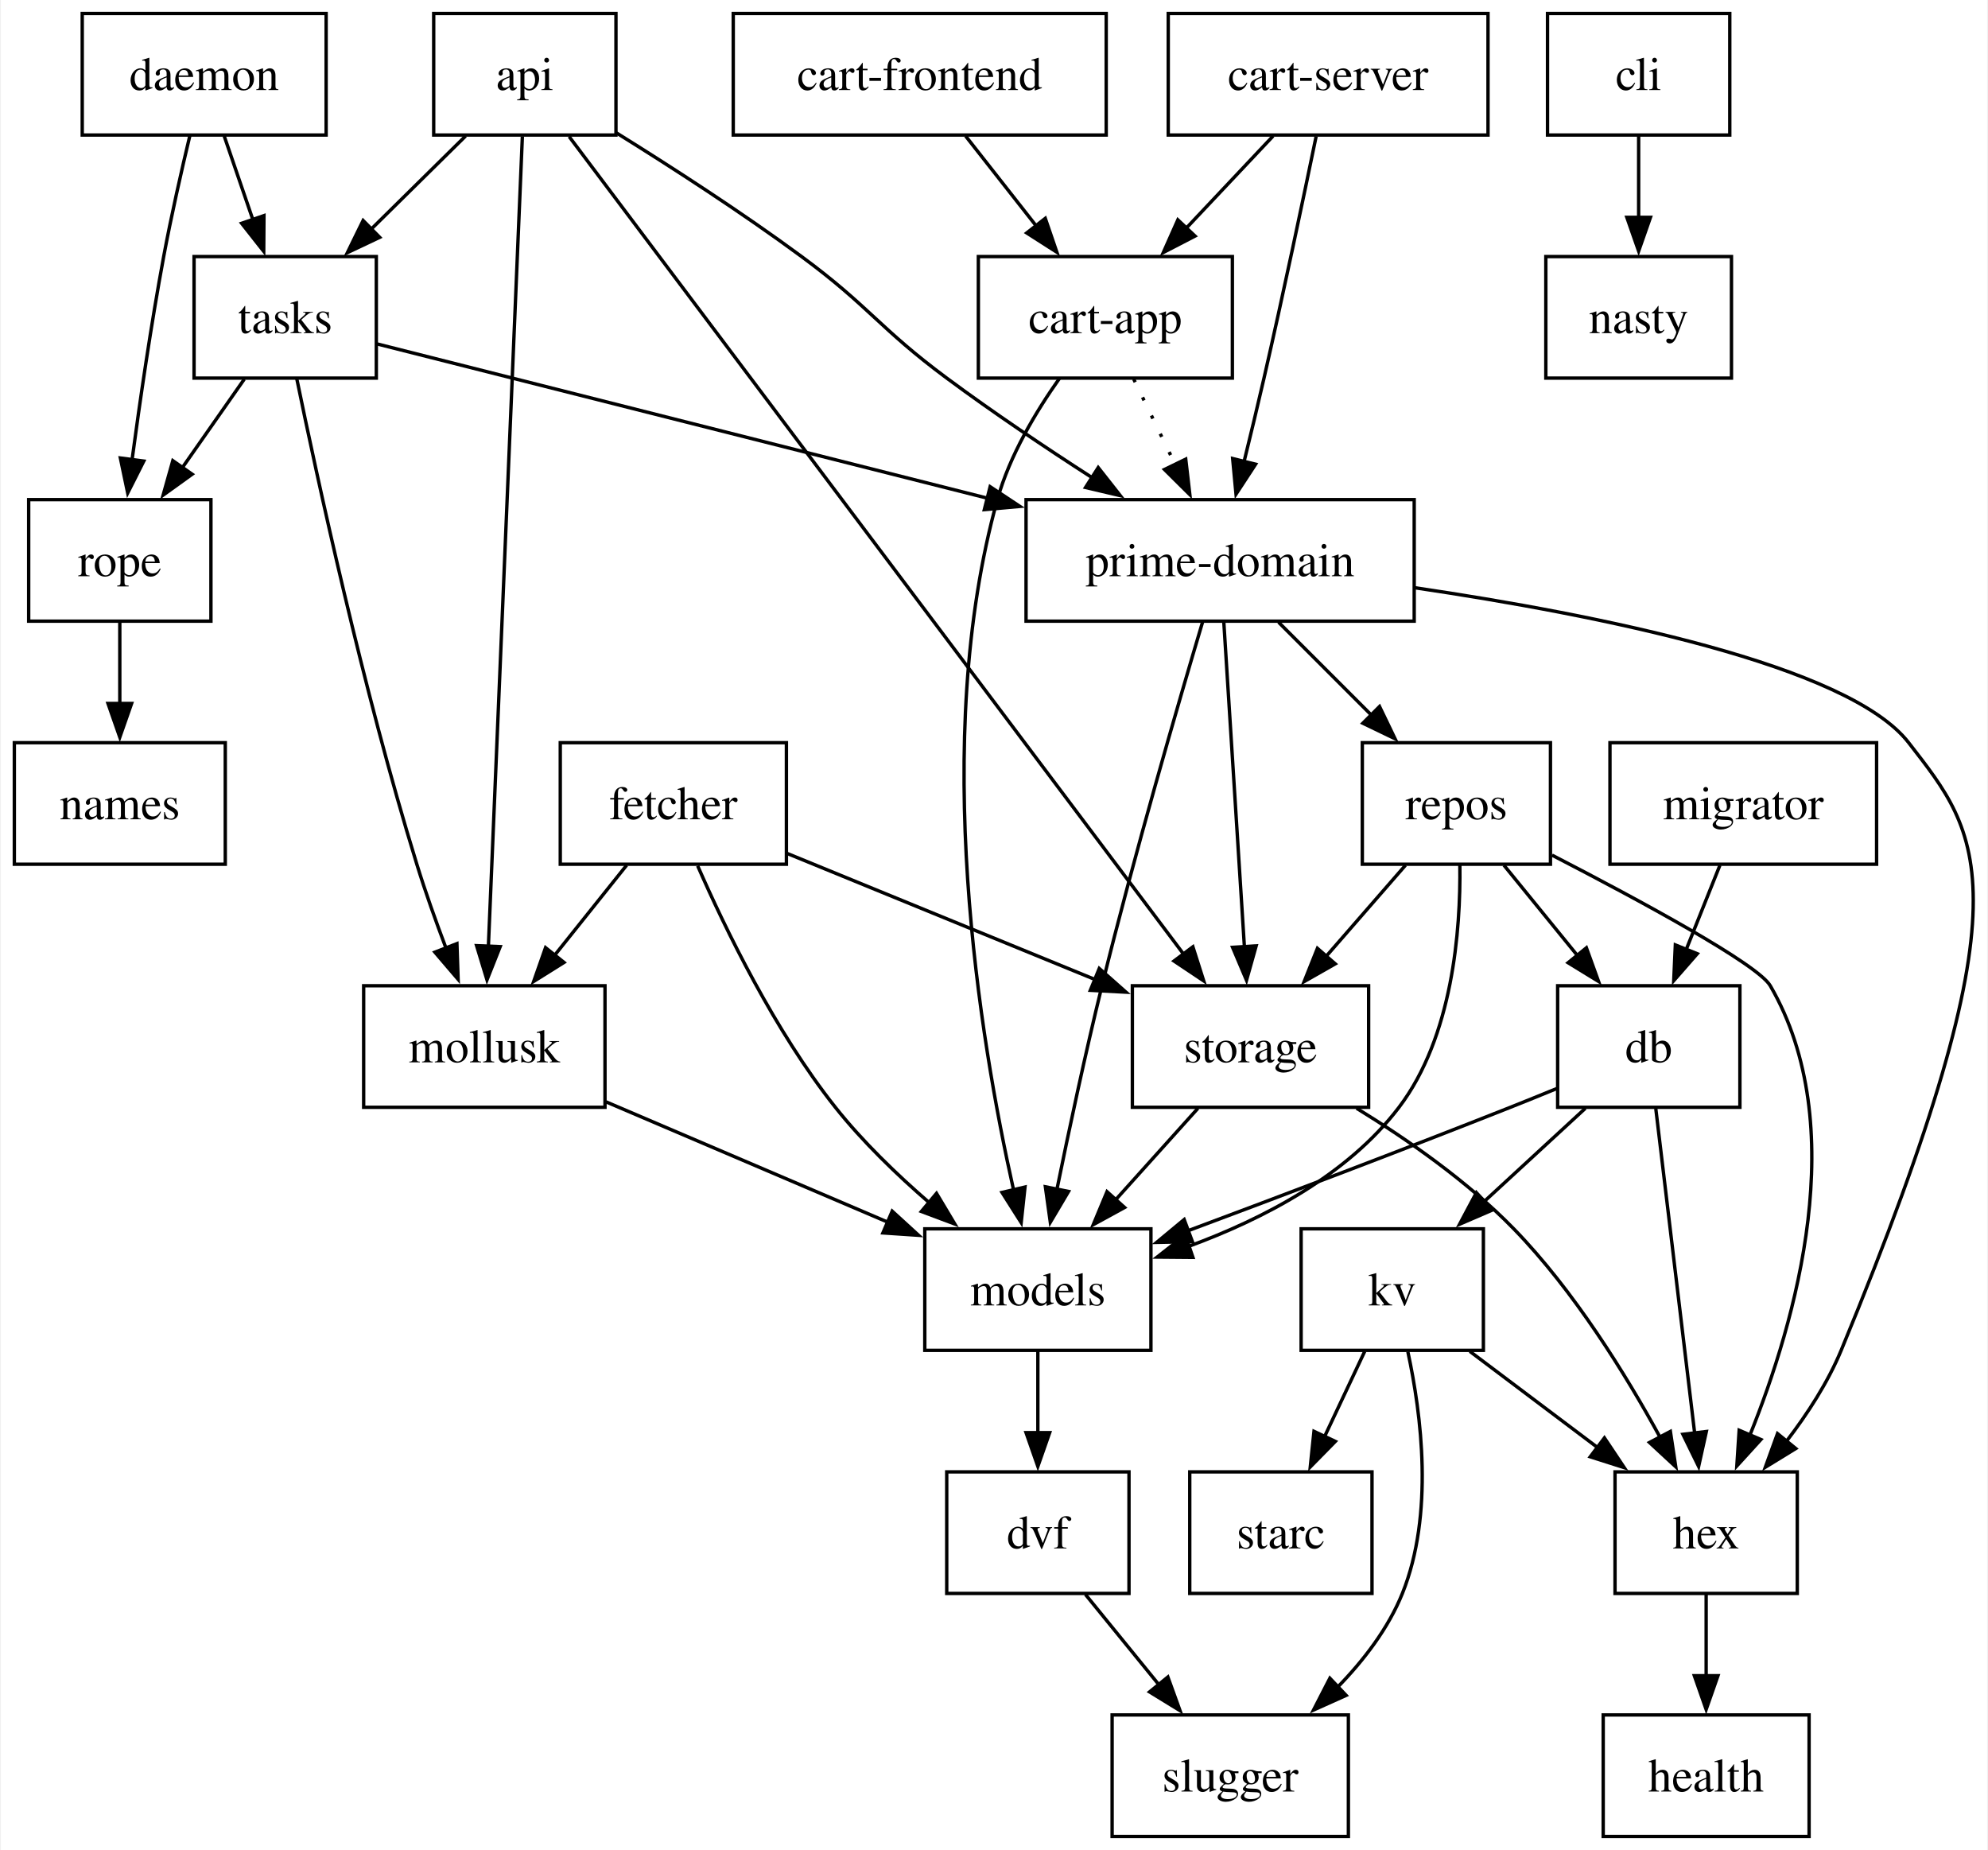
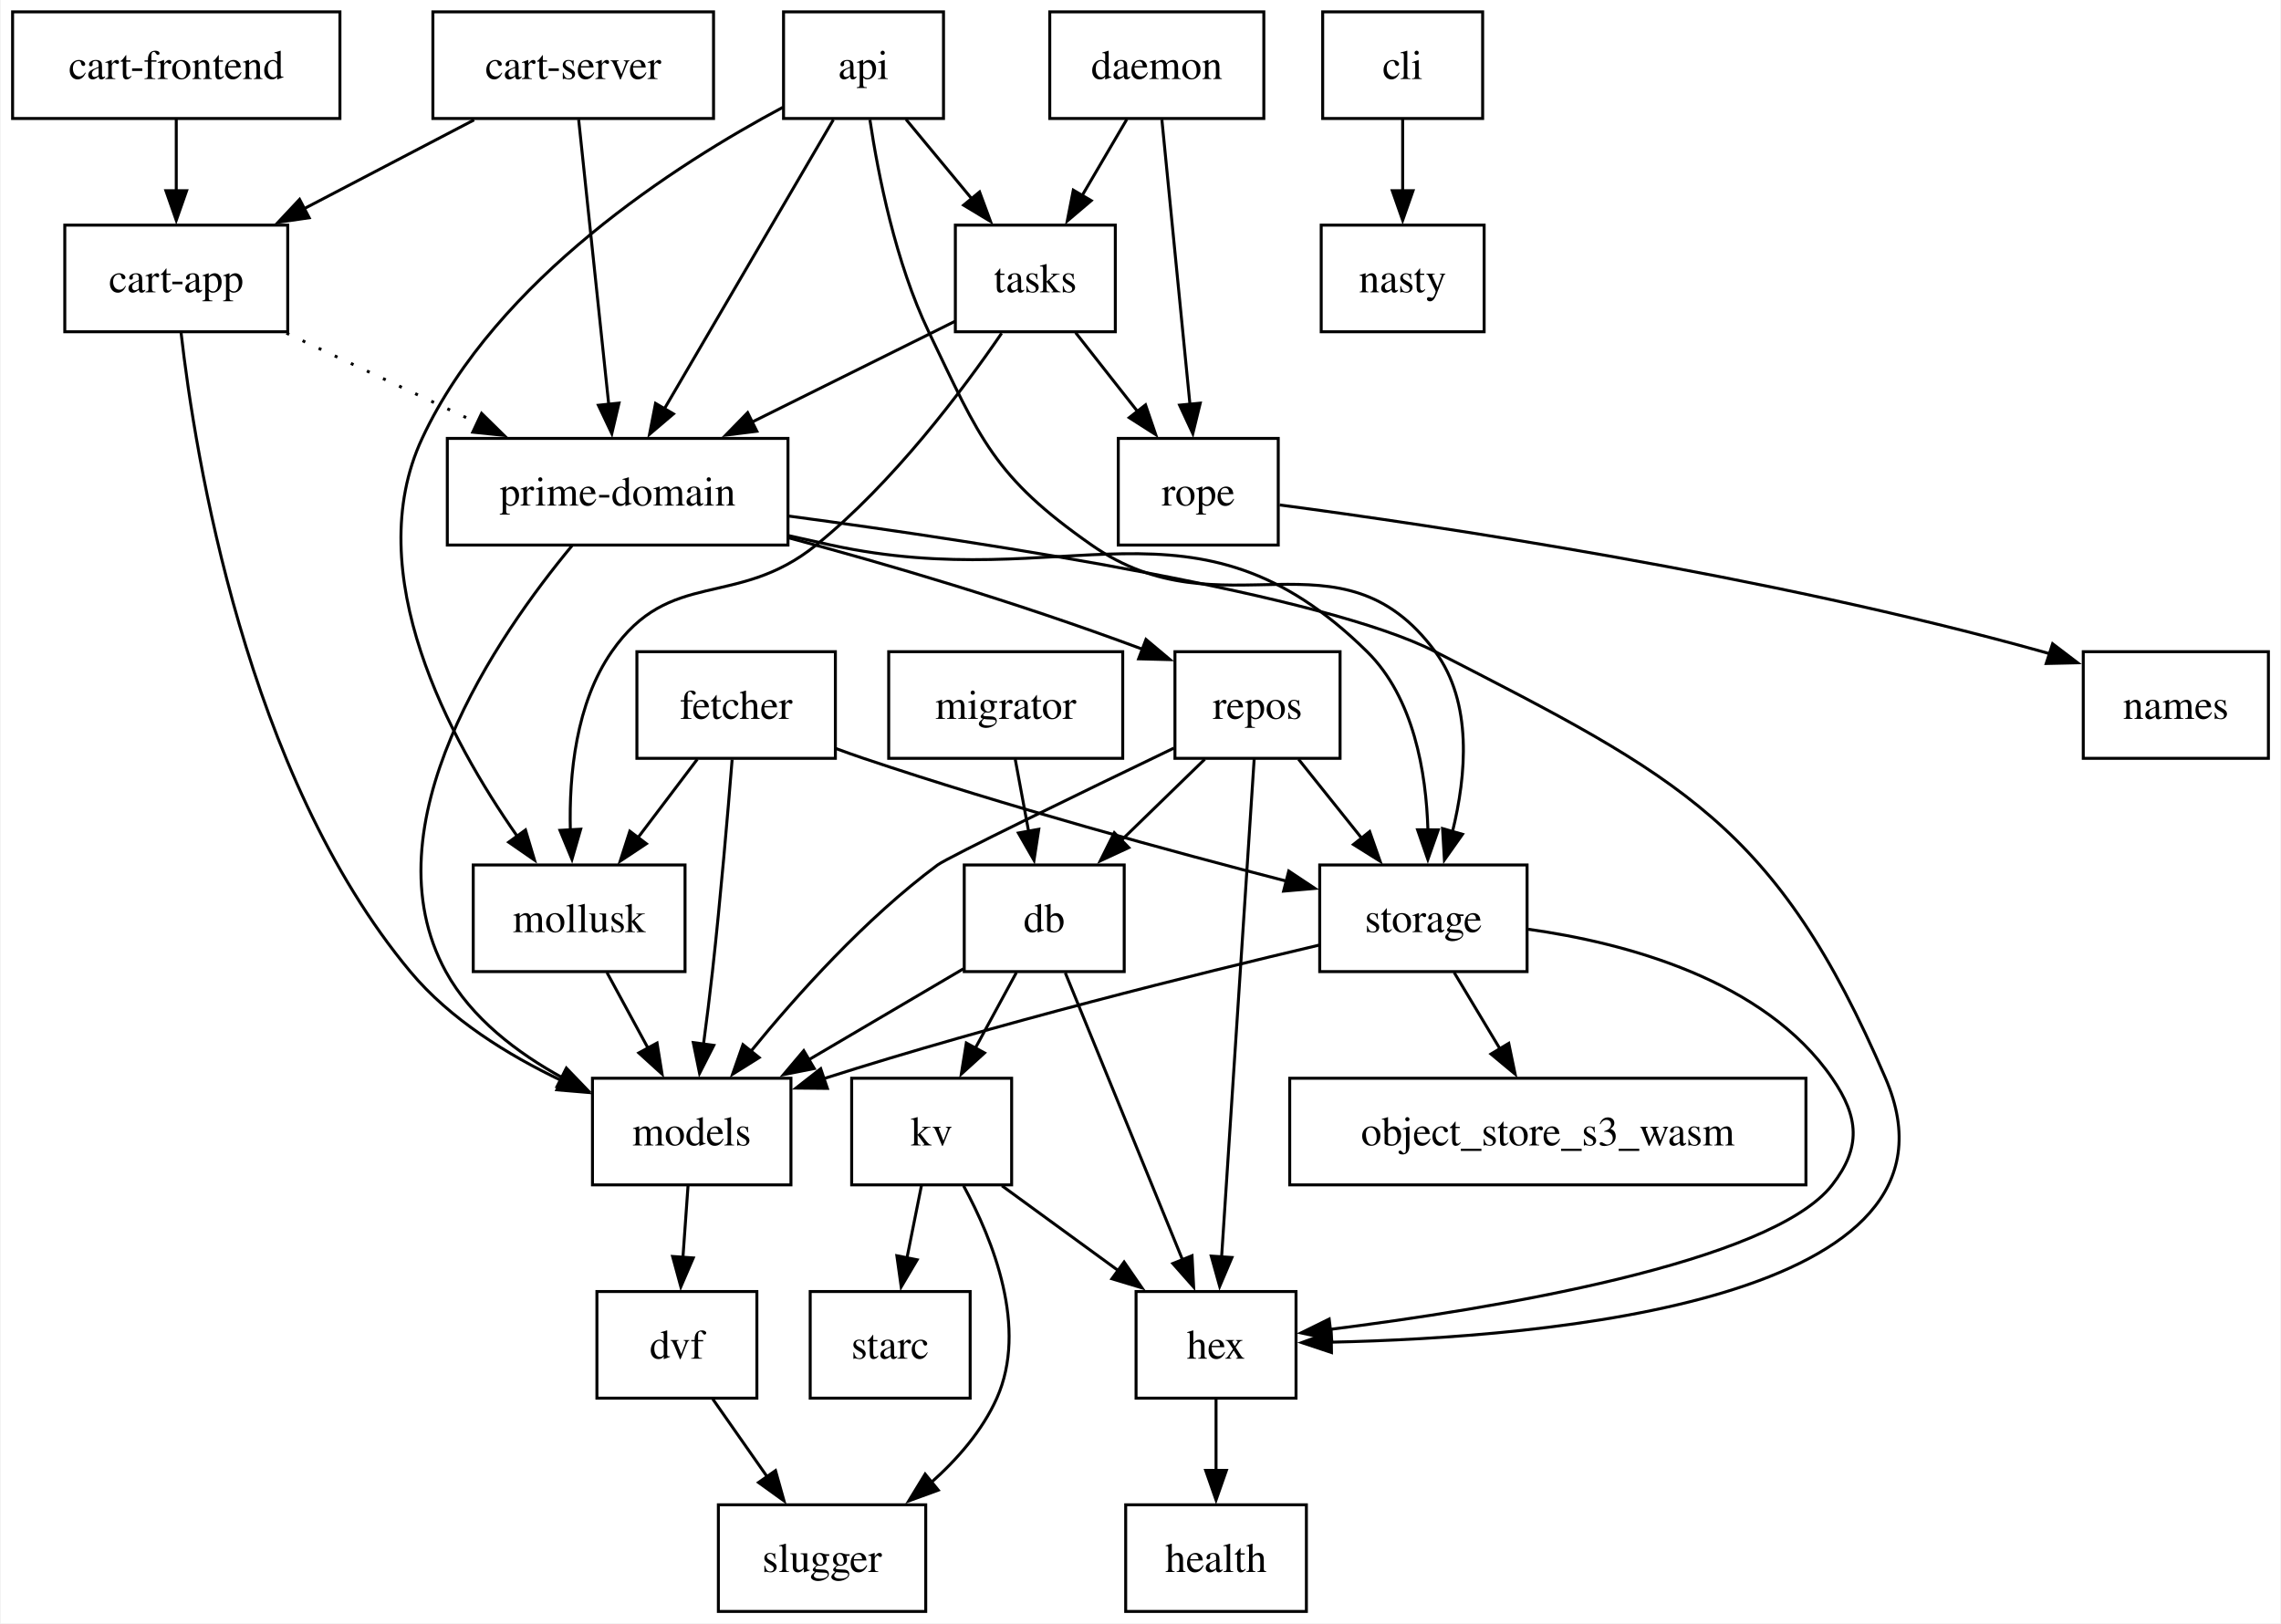
- <svg xmlns="http://www.w3.org/2000/svg" width="589pt" height="548pt" viewBox="0.00 0.00 588.51 548.00">
+ <svg xmlns="http://www.w3.org/2000/svg" width="770pt" height="548pt" viewBox="0.00 0.00 769.50 548.00">
  <g id="graph0" class="graph" transform="scale(1 1) rotate(0) translate(4 544)">
-     <polygon fill="white" stroke="none" points="-4,4 -4,-544 584.51,-544 584.51,4 -4,4" />
+     <polygon fill="white" stroke="none" points="-4,4 -4,-544 765.5,-544 765.5,4 -4,4" />
    <g id="node1" class="node">
-       <polygon fill="none" stroke="black" points="178.25,-540 124.25,-540 124.25,-504 178.25,-504 178.25,-540" />
-       <text text-anchor="middle" x="151.25" y="-517.33" font-family="Times,serif" font-size="14.00">api</text>
+       <polygon fill="none" stroke="black" points="314.25,-540 260.25,-540 260.25,-504 314.25,-504 314.25,-540" />
+       <text text-anchor="middle" x="287.25" y="-517.33" font-family="Times,serif" font-size="14.00">api</text>
    </g>
    <g id="node2" class="node">
-       <polygon fill="none" stroke="black" points="175,-252 103.5,-252 103.5,-216 175,-216 175,-252" />
-       <text text-anchor="middle" x="139.25" y="-229.32" font-family="Times,serif" font-size="14.00">mollusk</text>
+       <polygon fill="none" stroke="black" points="227,-252 155.5,-252 155.5,-216 227,-216 227,-252" />
+       <text text-anchor="middle" x="191.25" y="-229.32" font-family="Times,serif" font-size="14.00">mollusk</text>
    </g>
    <g id="edge1" class="edge">
-       <path fill="none" stroke="black" d="M150.52,-503.54C148.51,-455.76 142.92,-322.51 140.45,-263.61" />
-       <polygon fill="black" stroke="black" points="143.95,-263.59 140.04,-253.74 136.96,-263.88 143.95,-263.59" />
+       <path fill="none" stroke="black" d="M260.05,-507.79C224.37,-488.74 163.37,-449.86 138.25,-396 117.06,-350.56 147.55,-294.29 170.32,-261.74" />
+       <polygon fill="black" stroke="black" points="173.14,-263.81 176.18,-253.66 167.47,-259.69 173.14,-263.81" />
    </g>
    <g id="node6" class="node">
-       <polygon fill="none" stroke="black" points="414.75,-396 299.75,-396 299.75,-360 414.75,-360 414.75,-396" />
-       <text text-anchor="middle" x="357.25" y="-373.32" font-family="Times,serif" font-size="14.00">prime-domain</text>
+       <polygon fill="none" stroke="black" points="261.75,-396 146.75,-396 146.75,-360 261.75,-360 261.75,-396" />
+       <text text-anchor="middle" x="204.25" y="-373.32" font-family="Times,serif" font-size="14.00">prime-domain</text>
    </g>
    <g id="edge2" class="edge">
-       <path fill="none" stroke="black" d="M178.4,-504.63C194.65,-494.54 215.51,-481.08 233.25,-468 253.31,-453.21 256.23,-446.85 276.25,-432 289.94,-421.85 305.49,-411.42 319.28,-402.54" />
-       <polygon fill="black" stroke="black" points="321.13,-405.5 327.68,-397.18 317.37,-399.6 321.13,-405.5" />
+       <path fill="none" stroke="black" d="M277.07,-503.59C262.81,-479.18 236.74,-434.58 219.97,-405.89" />
+       <polygon fill="black" stroke="black" points="223.08,-404.28 215.02,-397.42 217.04,-407.82 223.08,-404.28" />
    </g>
    <g id="node13" class="node">
-       <polygon fill="none" stroke="black" points="401.25,-252 331.25,-252 331.25,-216 401.25,-216 401.25,-252" />
-       <text text-anchor="middle" x="366.25" y="-229.32" font-family="Times,serif" font-size="14.00">storage</text>
+       <polygon fill="none" stroke="black" points="511.25,-252 441.25,-252 441.25,-216 511.25,-216 511.25,-252" />
+       <text text-anchor="middle" x="476.25" y="-229.32" font-family="Times,serif" font-size="14.00">storage</text>
    </g>
    <g id="edge3" class="edge">
-       <path fill="none" stroke="black" d="M164.38,-503.54C200.75,-455.16 302.99,-319.15 346.38,-261.43" />
-       <polygon fill="black" stroke="black" points="349.18,-263.54 352.39,-253.44 343.58,-259.33 349.18,-263.54" />
+       <path fill="none" stroke="black" d="M289.41,-503.56C292.18,-485.08 298.03,-455.39 309.25,-432 326.67,-395.69 331.24,-383.06 364.25,-360 408.51,-329.09 448.23,-367.46 480.25,-324 492.94,-306.78 490.75,-282.19 486.06,-263.22" />
+       <polygon fill="black" stroke="black" points="489.45,-262.36 483.34,-253.71 482.72,-264.28 489.45,-262.36" />
+     </g>
+     <g id="node15" class="node">
+       <polygon fill="none" stroke="black" points="372.25,-468 318.25,-468 318.25,-432 372.25,-432 372.25,-468" />
+       <text text-anchor="middle" x="345.25" y="-445.32" font-family="Times,serif" font-size="14.00">tasks</text>
+     </g>
+     <g id="edge4" class="edge">
+       <path fill="none" stroke="black" d="M301.59,-503.7C308.33,-495.56 316.51,-485.69 323.95,-476.7" />
+       <polygon fill="black" stroke="black" points="326.43,-479.2 330.11,-469.27 321.04,-474.74 326.43,-479.2" />
+     </g>
+     <g id="node3" class="node">
+       <polygon fill="none" stroke="black" points="262.75,-180 195.75,-180 195.75,-144 262.75,-144 262.75,-180" />
+       <text text-anchor="middle" x="229.25" y="-157.32" font-family="Times,serif" font-size="14.00">models</text>
+     </g>
+     <g id="edge5" class="edge">
+       <path fill="none" stroke="black" d="M200.64,-215.7C204.83,-207.98 209.86,-198.71 214.53,-190.11" />
+       <polygon fill="black" stroke="black" points="217.55,-191.89 219.24,-181.43 211.4,-188.55 217.55,-191.89" />
+     </g>
+     <g id="node4" class="node">
+       <polygon fill="none" stroke="black" points="251.25,-108 197.25,-108 197.25,-72 251.25,-72 251.25,-108" />
+       <text text-anchor="middle" x="224.25" y="-85.33" font-family="Times,serif" font-size="14.00">dvf</text>
+     </g>
+     <g id="edge6" class="edge">
+       <path fill="none" stroke="black" d="M228.01,-143.7C227.49,-136.41 226.87,-127.73 226.29,-119.54" />
+       <polygon fill="black" stroke="black" points="229.78,-119.34 225.58,-109.61 222.8,-119.84 229.78,-119.34" />
+     </g>
+     <g id="node5" class="node">
+       <polygon fill="none" stroke="black" points="308.25,-36 238.25,-36 238.25,0 308.25,0 308.25,-36" />
+       <text text-anchor="middle" x="273.25" y="-13.32" font-family="Times,serif" font-size="14.00">slugger</text>
+     </g>
+     <g id="edge7" class="edge">
+       <path fill="none" stroke="black" d="M236.36,-71.7C241.94,-63.73 248.68,-54.1 254.87,-45.26" />
+       <polygon fill="black" stroke="black" points="257.54,-47.54 260.41,-37.34 251.81,-43.53 257.54,-47.54" />
+     </g>
+     <g id="edge9" class="edge">
+       <path fill="none" stroke="black" d="M188.87,-359.81C163.74,-329.53 119.27,-265.24 146.25,-216 154.88,-200.26 170.39,-188.51 185.69,-180.13" />
+       <polygon fill="black" stroke="black" points="186.94,-183.42 194.29,-175.79 183.78,-177.18 186.94,-183.42" />
+     </g>
+     <g id="node7" class="node">
+       <polygon fill="none" stroke="black" points="433.25,-108 379.25,-108 379.25,-72 433.25,-72 433.25,-108" />
+       <text text-anchor="middle" x="406.25" y="-85.33" font-family="Times,serif" font-size="14.00">hex</text>
+     </g>
+     <g id="edge8" class="edge">
+       <path fill="none" stroke="black" d="M262.14,-369.77C331.48,-360.45 442.97,-343.13 480.25,-324 563.05,-281.52 595.48,-265.49 632.25,-180 664.61,-104.78 517.83,-92.46 445.07,-90.9" />
+       <polygon fill="black" stroke="black" points="445.22,-87.41 435.17,-90.76 445.11,-94.4 445.22,-87.41" />
+     </g>
+     <g id="node9" class="node">
+       <polygon fill="none" stroke="black" points="448.12,-324 392.38,-324 392.38,-288 448.12,-288 448.12,-324" />
+       <text text-anchor="middle" x="420.25" y="-301.32" font-family="Times,serif" font-size="14.00">repos</text>
+     </g>
+     <g id="edge10" class="edge">
+       <path fill="none" stroke="black" d="M262.15,-362.4C295.17,-353.52 337.39,-341.23 381.49,-324.81" />
+       <polygon fill="black" stroke="black" points="382.6,-328.13 390.71,-321.32 380.12,-321.59 382.6,-328.13" />
+     </g>
+     <g id="edge11" class="edge">
+       <path fill="none" stroke="black" d="M261.98,-363.18C266.8,-362.08 271.61,-361.01 276.25,-360 356.4,-342.57 398.85,-381.59 457.25,-324 472.99,-308.47 477.2,-283.32 477.78,-263.71" />
+       <polygon fill="black" stroke="black" points="481.28,-263.86 477.75,-253.87 474.28,-263.88 481.28,-263.86" />
+     </g>
+     <g id="node8" class="node">
+       <polygon fill="none" stroke="black" points="436.75,-36 375.75,-36 375.75,0 436.75,0 436.75,-36" />
+       <text text-anchor="middle" x="406.25" y="-13.32" font-family="Times,serif" font-size="14.00">health</text>
+     </g>
+     <g id="edge12" class="edge">
+       <path fill="none" stroke="black" d="M406.25,-71.7C406.25,-64.41 406.25,-55.73 406.25,-47.54" />
+       <polygon fill="black" stroke="black" points="409.75,-47.62 406.25,-37.62 402.75,-47.62 409.75,-47.62" />
+     </g>
+     <g id="edge15" class="edge">
+       <path fill="none" stroke="black" d="M391.99,-291.44C361.18,-276.62 315.77,-254.61 312.25,-252 287.9,-233.93 264.76,-208.15 249.14,-188.99" />
+       <polygon fill="black" stroke="black" points="252.02,-186.98 243.04,-181.35 246.55,-191.35 252.02,-186.98" />
+     </g>
+     <g id="edge14" class="edge">
+       <path fill="none" stroke="black" d="M419.13,-287.85C416.73,-251.14 411.07,-164.66 408.12,-119.53" />
+       <polygon fill="black" stroke="black" points="411.62,-119.49 407.48,-109.74 404.64,-119.95 411.62,-119.49" />
+     </g>
+     <g id="node10" class="node">
+       <polygon fill="none" stroke="black" points="375.25,-252 321.25,-252 321.25,-216 375.25,-216 375.25,-252" />
+       <text text-anchor="middle" x="348.25" y="-229.32" font-family="Times,serif" font-size="14.00">db</text>
+     </g>
+     <g id="edge13" class="edge">
+       <path fill="none" stroke="black" d="M402.45,-287.7C393.97,-279.45 383.66,-269.43 374.32,-260.35" />
+       <polygon fill="black" stroke="black" points="376.79,-257.86 367.18,-253.4 371.91,-262.88 376.79,-257.86" />
+     </g>
+     <g id="edge16" class="edge">
+       <path fill="none" stroke="black" d="M434.09,-287.7C440.54,-279.64 448.33,-269.89 455.46,-260.98" />
+       <polygon fill="black" stroke="black" points="458.11,-263.28 461.62,-253.29 452.64,-258.91 458.11,-263.28" />
+     </g>
+     <g id="edge19" class="edge">
+       <path fill="none" stroke="black" d="M320.95,-216.94C305.46,-207.83 285.81,-196.27 268.67,-186.19" />
+       <polygon fill="black" stroke="black" points="270.62,-183.28 260.23,-181.22 267.07,-189.31 270.62,-183.28" />
+     </g>
+     <g id="edge17" class="edge">
+       <path fill="none" stroke="black" d="M355.36,-215.59C365.24,-191.4 383.23,-147.36 394.96,-118.65" />
+       <polygon fill="black" stroke="black" points="398.15,-120.09 398.69,-109.51 391.67,-117.45 398.15,-120.09" />
+     </g>
+     <g id="node11" class="node">
+       <polygon fill="none" stroke="black" points="337.25,-180 283.25,-180 283.25,-144 337.25,-144 337.25,-180" />
+       <text text-anchor="middle" x="310.25" y="-157.32" font-family="Times,serif" font-size="14.00">kv</text>
+     </g>
+     <g id="edge18" class="edge">
+       <path fill="none" stroke="black" d="M338.86,-215.7C334.67,-207.98 329.64,-198.71 324.97,-190.11" />
+       <polygon fill="black" stroke="black" points="328.1,-188.55 320.26,-181.43 321.95,-191.89 328.1,-188.55" />
+     </g>
+     <g id="edge21" class="edge">
+       <path fill="none" stroke="black" d="M321.03,-143.68C331.01,-125.3 342.82,-95.69 332.25,-72 327.36,-61.04 318.97,-51.4 310.01,-43.45" />
+       <polygon fill="black" stroke="black" points="312.48,-40.95 302.53,-37.32 308.05,-46.37 312.48,-40.95" />
+     </g>
+     <g id="edge20" class="edge">
+       <path fill="none" stroke="black" d="M333.98,-143.7C345.87,-135.03 360.44,-124.4 373.39,-114.96" />
+       <polygon fill="black" stroke="black" points="375.22,-117.96 381.24,-109.24 371.09,-112.3 375.22,-117.96" />
+     </g>
+     <g id="node12" class="node">
+       <polygon fill="none" stroke="black" points="323.25,-108 269.25,-108 269.25,-72 323.25,-72 323.25,-108" />
+       <text text-anchor="middle" x="296.25" y="-85.33" font-family="Times,serif" font-size="14.00">starc</text>
+     </g>
+     <g id="edge22" class="edge">
+       <path fill="none" stroke="black" d="M306.79,-143.7C305.31,-136.32 303.55,-127.52 301.9,-119.25" />
+       <polygon fill="black" stroke="black" points="305.36,-118.71 299.97,-109.59 298.5,-120.08 305.36,-118.71" />
+     </g>
+     <g id="edge24" class="edge">
+       <path fill="none" stroke="black" d="M440.9,-224.91C400.32,-215.35 331.93,-198.41 274.25,-180 274.14,-179.96 274.02,-179.93 273.91,-179.89" />
+       <polygon fill="black" stroke="black" points="275.05,-176.58 264.46,-176.68 272.8,-183.21 275.05,-176.58" />
+     </g>
+     <g id="edge23" class="edge">
+       <path fill="none" stroke="black" d="M511.65,-230.3C544.4,-225.7 591.36,-213.31 614.25,-180 623.31,-166.81 624.07,-156.63 614.25,-144 593.64,-117.48 498.91,-102.03 444.67,-95.21" />
+       <polygon fill="black" stroke="black" points="445.28,-91.76 434.94,-94.03 444.44,-98.7 445.28,-91.76" />
    </g>
    <g id="node14" class="node">
-       <polygon fill="none" stroke="black" points="107.25,-468 53.25,-468 53.25,-432 107.25,-432 107.25,-468" />
-       <text text-anchor="middle" x="80.25" y="-445.32" font-family="Times,serif" font-size="14.00">tasks</text>
-     </g>
-     <g id="edge4" class="edge">
-       <path fill="none" stroke="black" d="M133.7,-503.7C125.27,-495.39 115.02,-485.28 105.75,-476.14" />
-       <polygon fill="black" stroke="black" points="108.25,-473.7 98.68,-469.17 103.34,-478.68 108.25,-473.7" />
-     </g>
-     <g id="node3" class="node">
-       <polygon fill="none" stroke="black" points="336.75,-180 269.75,-180 269.75,-144 336.75,-144 336.75,-180" />
-       <text text-anchor="middle" x="303.25" y="-157.32" font-family="Times,serif" font-size="14.00">models</text>
-     </g>
-     <g id="edge5" class="edge">
-       <path fill="none" stroke="black" d="M175.24,-217.64C199.85,-207.13 232.64,-193.14 258.87,-181.94" />
-       <polygon fill="black" stroke="black" points="260.09,-185.23 267.91,-178.08 257.34,-178.79 260.09,-185.23" />
-     </g>
-     <g id="node4" class="node">
-       <polygon fill="none" stroke="black" points="330.25,-108 276.25,-108 276.25,-72 330.25,-72 330.25,-108" />
-       <text text-anchor="middle" x="303.25" y="-85.33" font-family="Times,serif" font-size="14.00">dvf</text>
-     </g>
-     <g id="edge6" class="edge">
-       <path fill="none" stroke="black" d="M303.25,-143.7C303.25,-136.41 303.25,-127.73 303.25,-119.54" />
-       <polygon fill="black" stroke="black" points="306.75,-119.62 303.25,-109.62 299.75,-119.62 306.75,-119.62" />
-     </g>
-     <g id="node5" class="node">
-       <polygon fill="none" stroke="black" points="395.25,-36 325.25,-36 325.25,0 395.25,0 395.25,-36" />
-       <text text-anchor="middle" x="360.25" y="-13.32" font-family="Times,serif" font-size="14.00">slugger</text>
-     </g>
-     <g id="edge7" class="edge">
-       <path fill="none" stroke="black" d="M317.34,-71.7C323.9,-63.64 331.84,-53.89 339.09,-44.98" />
-       <polygon fill="black" stroke="black" points="341.77,-47.24 345.37,-37.28 336.34,-42.82 341.77,-47.24" />
-     </g>
-     <g id="edge9" class="edge">
-       <path fill="none" stroke="black" d="M352.04,-359.7C344.87,-335.66 331.8,-290.73 322.25,-252 317.3,-231.93 312.45,-209.14 308.89,-191.64" />
-       <polygon fill="black" stroke="black" points="312.34,-191.07 306.94,-181.95 305.48,-192.45 312.34,-191.07" />
-     </g>
-     <g id="node7" class="node">
-       <polygon fill="none" stroke="black" points="528.25,-108 474.25,-108 474.25,-72 528.25,-72 528.25,-108" />
-       <text text-anchor="middle" x="501.25" y="-85.33" font-family="Times,serif" font-size="14.00">hex</text>
-     </g>
-     <g id="edge8" class="edge">
-       <path fill="none" stroke="black" d="M415,-369.89C468.83,-361.93 543.42,-347.05 561.25,-324 582.39,-296.67 597.74,-280.56 541.25,-144 537.32,-134.51 531.28,-125.2 525.07,-117.1" />
-       <polygon fill="black" stroke="black" points="527.81,-114.92 518.78,-109.38 522.39,-119.34 527.81,-114.92" />
-     </g>
-     <g id="node9" class="node">
-       <polygon fill="none" stroke="black" points="455.12,-324 399.38,-324 399.38,-288 455.12,-288 455.12,-324" />
-       <text text-anchor="middle" x="427.25" y="-301.32" font-family="Times,serif" font-size="14.00">repos</text>
-     </g>
-     <g id="edge10" class="edge">
-       <path fill="none" stroke="black" d="M374.55,-359.7C382.86,-351.39 392.97,-341.28 402.11,-332.14" />
-       <polygon fill="black" stroke="black" points="404.48,-334.72 409.08,-325.17 399.53,-329.77 404.48,-334.72" />
-     </g>
-     <g id="edge11" class="edge">
-       <path fill="none" stroke="black" d="M358.35,-359.59C359.87,-335.61 362.63,-292.14 364.45,-263.42" />
-       <polygon fill="black" stroke="black" points="367.93,-263.82 365.07,-253.62 360.94,-263.38 367.93,-263.82" />
-     </g>
-     <g id="node8" class="node">
-       <polygon fill="none" stroke="black" points="531.75,-36 470.75,-36 470.75,0 531.75,0 531.75,-36" />
-       <text text-anchor="middle" x="501.25" y="-13.32" font-family="Times,serif" font-size="14.00">health</text>
-     </g>
-     <g id="edge12" class="edge">
-       <path fill="none" stroke="black" d="M501.25,-71.7C501.25,-64.41 501.25,-55.73 501.25,-47.54" />
-       <polygon fill="black" stroke="black" points="504.75,-47.62 501.25,-37.62 497.75,-47.62 504.75,-47.62" />
-     </g>
-     <g id="edge15" class="edge">
-       <path fill="none" stroke="black" d="M428.28,-287.79C428.54,-268.42 426.14,-236.92 410.25,-216 394.96,-195.88 369.97,-182.9 347.98,-174.83" />
-       <polygon fill="black" stroke="black" points="349.19,-171.54 338.59,-171.63 346.93,-178.17 349.19,-171.54" />
-     </g>
-     <g id="edge14" class="edge">
-       <path fill="none" stroke="black" d="M455.59,-290.69C481.56,-277.29 516.54,-258.39 520.25,-252 544.39,-210.46 527.89,-152.73 514.21,-118.88" />
-       <polygon fill="black" stroke="black" points="517.47,-117.59 510.34,-109.76 511.03,-120.33 517.47,-117.59" />
-     </g>
-     <g id="node10" class="node">
-       <polygon fill="none" stroke="black" points="511.25,-252 457.25,-252 457.25,-216 511.25,-216 511.25,-252" />
-       <text text-anchor="middle" x="484.25" y="-229.32" font-family="Times,serif" font-size="14.00">db</text>
-     </g>
-     <g id="edge13" class="edge">
-       <path fill="none" stroke="black" d="M441.34,-287.7C447.9,-279.64 455.84,-269.89 463.09,-260.98" />
-       <polygon fill="black" stroke="black" points="465.77,-263.24 469.37,-253.28 460.34,-258.82 465.77,-263.24" />
-     </g>
-     <g id="edge16" class="edge">
-       <path fill="none" stroke="black" d="M412.17,-287.7C405.08,-279.56 396.48,-269.69 388.65,-260.7" />
-       <polygon fill="black" stroke="black" points="391.36,-258.49 382.15,-253.25 386.08,-263.08 391.36,-258.49" />
-     </g>
-     <g id="edge19" class="edge">
-       <path fill="none" stroke="black" d="M456.95,-221.54C452.39,-219.67 447.69,-217.76 443.25,-216 411.36,-203.36 375.15,-189.66 347.54,-179.36" />
-       <polygon fill="black" stroke="black" points="349.04,-176.19 338.44,-175.98 346.6,-182.75 349.04,-176.19" />
-     </g>
-     <g id="edge17" class="edge">
-       <path fill="none" stroke="black" d="M486.33,-215.59C489.2,-191.61 494.41,-148.14 497.85,-119.42" />
-       <polygon fill="black" stroke="black" points="501.31,-119.96 499.02,-109.61 494.36,-119.13 501.31,-119.96" />
-     </g>
-     <g id="node11" class="node">
-       <polygon fill="none" stroke="black" points="435.25,-180 381.25,-180 381.25,-144 435.25,-144 435.25,-180" />
-       <text text-anchor="middle" x="408.25" y="-157.32" font-family="Times,serif" font-size="14.00">kv</text>
-     </g>
-     <g id="edge18" class="edge">
-       <path fill="none" stroke="black" d="M465.46,-215.7C456.42,-207.37 445.41,-197.22 435.47,-188.07" />
-       <polygon fill="black" stroke="black" points="437.92,-185.57 428.2,-181.37 433.18,-190.72 437.92,-185.57" />
-     </g>
-     <g id="edge21" class="edge">
-       <path fill="none" stroke="black" d="M412.88,-143.55C416.88,-125.06 420.67,-95.37 411.25,-72 407.07,-61.63 399.78,-52.15 392,-44.17" />
-       <polygon fill="black" stroke="black" points="394.59,-41.8 384.92,-37.46 389.77,-46.88 394.59,-41.8" />
-     </g>
-     <g id="edge20" class="edge">
-       <path fill="none" stroke="black" d="M431.24,-143.7C442.64,-135.11 456.6,-124.61 469.05,-115.24" />
-       <polygon fill="black" stroke="black" points="471.11,-118.07 476.99,-109.26 466.9,-112.47 471.11,-118.07" />
-     </g>
-     <g id="node12" class="node">
-       <polygon fill="none" stroke="black" points="402.25,-108 348.25,-108 348.25,-72 402.25,-72 402.25,-108" />
-       <text text-anchor="middle" x="375.25" y="-85.33" font-family="Times,serif" font-size="14.00">starc</text>
-     </g>
-     <g id="edge22" class="edge">
-       <path fill="none" stroke="black" d="M400.09,-143.7C396.5,-136.07 392.18,-126.92 388.17,-118.4" />
-       <polygon fill="black" stroke="black" points="391.39,-117.03 383.96,-109.47 385.06,-120.01 391.39,-117.03" />
-     </g>
-     <g id="edge24" class="edge">
-       <path fill="none" stroke="black" d="M350.68,-215.7C343.28,-207.47 334.28,-197.48 326.13,-188.42" />
-       <polygon fill="black" stroke="black" points="328.95,-186.32 319.66,-181.23 323.74,-191 328.95,-186.32" />
-     </g>
-     <g id="edge23" class="edge">
-       <path fill="none" stroke="black" d="M397.68,-215.71C412.85,-206.4 430.66,-193.96 444.25,-180 462.09,-161.67 477.4,-136.91 487.65,-118.16" />
-       <polygon fill="black" stroke="black" points="490.65,-119.98 492.24,-109.51 484.46,-116.71 490.65,-119.98" />
+       <polygon fill="none" stroke="black" points="605.38,-180 431.12,-180 431.12,-144 605.38,-144 605.38,-180" />
+       <text text-anchor="middle" x="518.25" y="-157.32" font-family="Times,serif" font-size="14.00">object_store_s3_wasm</text>
    </g>
    <g id="edge25" class="edge">
-       <path fill="none" stroke="black" d="M83.67,-431.89C89.75,-402.28 103.31,-339.67 119.25,-288 121.77,-279.82 124.89,-271.08 127.91,-263.11" />
-       <polygon fill="black" stroke="black" points="131.13,-264.48 131.49,-253.89 124.6,-261.95 131.13,-264.48" />
+       <path fill="none" stroke="black" d="M486.63,-215.7C491.31,-207.9 496.94,-198.51 502.15,-189.83" />
+       <polygon fill="black" stroke="black" points="505.06,-191.78 507.21,-181.4 499.06,-188.18 505.06,-191.78" />
    </g>
    <g id="edge26" class="edge">
-       <path fill="none" stroke="black" d="M107.57,-442.1C149.24,-431.57 230,-411.16 288.41,-396.4" />
-       <polygon fill="black" stroke="black" points="289.11,-399.83 297.94,-393.99 287.39,-393.04 289.11,-399.83" />
-     </g>
-     <g id="node15" class="node">
-       <polygon fill="none" stroke="black" points="58.25,-396 4.25,-396 4.25,-360 58.25,-360 58.25,-396" />
-       <text text-anchor="middle" x="31.25" y="-373.32" font-family="Times,serif" font-size="14.00">rope</text>
+       <path fill="none" stroke="black" d="M333.87,-431.5C320.62,-412.15 297.21,-380.95 271.25,-360 244.33,-338.28 221.96,-352.42 202.25,-324 190.17,-306.58 187.83,-282.51 188.28,-263.79" />
+       <polygon fill="black" stroke="black" points="191.77,-264.08 188.83,-253.9 184.78,-263.69 191.77,-264.08" />
    </g>
    <g id="edge27" class="edge">
-       <path fill="none" stroke="black" d="M68.14,-431.7C62.56,-423.73 55.82,-414.1 49.63,-405.26" />
-       <polygon fill="black" stroke="black" points="52.69,-403.53 44.09,-397.34 46.96,-407.54 52.69,-403.53" />
+       <path fill="none" stroke="black" d="M318.06,-435.5C298.63,-425.86 272.03,-412.65 249.44,-401.43" />
+       <polygon fill="black" stroke="black" points="251.24,-398.42 240.73,-397.11 248.13,-404.69 251.24,-398.42" />
    </g>
    <g id="node16" class="node">
-       <polygon fill="none" stroke="black" points="62.5,-324 0,-324 0,-288 62.5,-288 62.5,-324" />
-       <text text-anchor="middle" x="31.25" y="-301.32" font-family="Times,serif" font-size="14.00">names</text>
+       <polygon fill="none" stroke="black" points="427.25,-396 373.25,-396 373.25,-360 427.25,-360 427.25,-396" />
+       <text text-anchor="middle" x="400.25" y="-373.32" font-family="Times,serif" font-size="14.00">rope</text>
    </g>
    <g id="edge28" class="edge">
-       <path fill="none" stroke="black" d="M31.25,-359.7C31.25,-352.41 31.25,-343.73 31.25,-335.54" />
-       <polygon fill="black" stroke="black" points="34.75,-335.62 31.25,-325.62 27.75,-335.62 34.75,-335.62" />
+       <path fill="none" stroke="black" d="M358.85,-431.7C365.17,-423.64 372.83,-413.89 379.84,-404.98" />
+       <polygon fill="black" stroke="black" points="382.45,-407.32 385.88,-397.29 376.95,-403 382.45,-407.32" />
    </g>
    <g id="node17" class="node">
-       <polygon fill="none" stroke="black" points="360.88,-468 285.62,-468 285.62,-432 360.88,-432 360.88,-468" />
-       <text text-anchor="middle" x="323.25" y="-445.32" font-family="Times,serif" font-size="14.00">cart-app</text>
+       <polygon fill="none" stroke="black" points="761.5,-324 699,-324 699,-288 761.5,-288 761.5,-324" />
+       <text text-anchor="middle" x="730.25" y="-301.32" font-family="Times,serif" font-size="14.00">names</text>
    </g>
    <g id="edge29" class="edge">
-       <path fill="none" stroke="black" d="M309.69,-431.97C302.69,-422.09 294.88,-409.05 291.25,-396 271.34,-324.51 286.07,-236.02 296.06,-191.47" />
-       <polygon fill="black" stroke="black" points="299.44,-192.38 298.31,-181.84 292.63,-190.78 299.44,-192.38" />
+       <path fill="none" stroke="black" d="M427.73,-373.54C479,-366.73 592.43,-349.94 685.25,-324 686.06,-323.77 686.88,-323.54 687.71,-323.29" />
+       <polygon fill="black" stroke="black" points="688.65,-326.67 697.09,-320.25 686.49,-320.01 688.65,-326.67" />
+     </g>
+     <g id="node18" class="node">
+       <polygon fill="none" stroke="black" points="92.88,-468 17.62,-468 17.62,-432 92.88,-432 92.88,-468" />
+       <text text-anchor="middle" x="55.25" y="-445.32" font-family="Times,serif" font-size="14.00">cart-app</text>
    </g>
    <g id="edge30" class="edge">
-       <path fill="none" stroke="black" stroke-dasharray="1,5" d="M331.65,-431.7C335.36,-424.07 339.81,-414.92 343.94,-406.4" />
-       <polygon fill="black" stroke="black" points="347.06,-407.99 348.28,-397.47 340.76,-404.93 347.06,-407.99" />
-     </g>
-     <g id="node18" class="node">
-       <polygon fill="none" stroke="black" points="323.5,-540 213,-540 213,-504 323.5,-504 323.5,-540" />
-       <text text-anchor="middle" x="268.25" y="-517.33" font-family="Times,serif" font-size="14.00">cart-frontend</text>
+       <path fill="none" stroke="black" d="M56.87,-431.74C61.6,-390.1 78.76,-282.63 134.25,-216 147.69,-199.86 167.37,-187.75 185.34,-179.2" />
+       <polygon fill="black" stroke="black" points="186.59,-182.48 194.28,-175.2 183.73,-176.09 186.59,-182.48" />
    </g>
    <g id="edge31" class="edge">
-       <path fill="none" stroke="black" d="M281.85,-503.7C288.17,-495.64 295.83,-485.89 302.84,-476.98" />
-       <polygon fill="black" stroke="black" points="305.45,-479.32 308.88,-469.29 299.95,-475 305.45,-479.32" />
+       <path fill="none" stroke="black" stroke-dasharray="1,5" d="M92.46,-431.52C112.01,-422.34 136.16,-410.99 157.01,-401.2" />
+       <polygon fill="black" stroke="black" points="158.32,-404.45 165.88,-397.03 155.34,-398.11 158.32,-404.45" />
    </g>
    <g id="node19" class="node">
-       <polygon fill="none" stroke="black" points="436.62,-540 341.88,-540 341.88,-504 436.62,-504 436.62,-540" />
-       <text text-anchor="middle" x="389.25" y="-517.33" font-family="Times,serif" font-size="14.00">cart-server</text>
+       <polygon fill="none" stroke="black" points="110.5,-540 0,-540 0,-504 110.5,-504 110.5,-540" />
+       <text text-anchor="middle" x="55.25" y="-517.33" font-family="Times,serif" font-size="14.00">cart-frontend</text>
+     </g>
+     <g id="edge32" class="edge">
+       <path fill="none" stroke="black" d="M55.25,-503.7C55.25,-496.41 55.25,-487.73 55.25,-479.54" />
+       <polygon fill="black" stroke="black" points="58.75,-479.62 55.25,-469.62 51.75,-479.62 58.75,-479.62" />
+     </g>
+     <g id="node20" class="node">
+       <polygon fill="none" stroke="black" points="236.62,-540 141.88,-540 141.88,-504 236.62,-504 236.62,-540" />
+       <text text-anchor="middle" x="189.25" y="-517.33" font-family="Times,serif" font-size="14.00">cart-server</text>
+     </g>
+     <g id="edge34" class="edge">
+       <path fill="none" stroke="black" d="M191.09,-503.59C193.62,-479.61 198.21,-436.14 201.25,-407.42" />
+       <polygon fill="black" stroke="black" points="204.71,-407.93 202.28,-397.62 197.75,-407.19 204.71,-407.93" />
    </g>
    <g id="edge33" class="edge">
-       <path fill="none" stroke="black" d="M385.69,-503.57C381.98,-485.6 375.94,-456.79 370.25,-432 368.4,-423.93 366.3,-415.2 364.33,-407.2" />
-       <polygon fill="black" stroke="black" points="367.76,-406.49 361.96,-397.62 360.97,-408.17 367.76,-406.49" />
-     </g>
-     <g id="edge32" class="edge">
-       <path fill="none" stroke="black" d="M372.94,-503.7C365.18,-495.47 355.76,-485.48 347.22,-476.42" />
-       <polygon fill="black" stroke="black" points="349.82,-474.08 340.42,-469.21 344.73,-478.88 349.82,-474.08" />
-     </g>
-     <g id="node20" class="node">
-       <polygon fill="none" stroke="black" points="508.25,-540 454.25,-540 454.25,-504 508.25,-504 508.25,-540" />
-       <text text-anchor="middle" x="481.25" y="-517.33" font-family="Times,serif" font-size="14.00">cli</text>
+       <path fill="none" stroke="black" d="M155.78,-503.52C138.38,-494.43 116.92,-483.22 98.3,-473.49" />
+       <polygon fill="black" stroke="black" points="100.12,-470.49 89.63,-468.96 96.88,-476.69 100.12,-470.49" />
    </g>
    <g id="node21" class="node">
-       <polygon fill="none" stroke="black" points="508.75,-468 453.75,-468 453.75,-432 508.75,-432 508.75,-468" />
-       <text text-anchor="middle" x="481.25" y="-445.32" font-family="Times,serif" font-size="14.00">nasty</text>
-     </g>
-     <g id="edge34" class="edge">
-       <path fill="none" stroke="black" d="M481.25,-503.7C481.25,-496.41 481.25,-487.73 481.25,-479.54" />
-       <polygon fill="black" stroke="black" points="484.75,-479.62 481.25,-469.62 477.75,-479.62 484.75,-479.62" />
+       <polygon fill="none" stroke="black" points="496.25,-540 442.25,-540 442.25,-504 496.25,-504 496.25,-540" />
+       <text text-anchor="middle" x="469.25" y="-517.33" font-family="Times,serif" font-size="14.00">cli</text>
    </g>
    <g id="node22" class="node">
-       <polygon fill="none" stroke="black" points="92.38,-540 20.12,-540 20.12,-504 92.38,-504 92.38,-540" />
-       <text text-anchor="middle" x="56.25" y="-517.33" font-family="Times,serif" font-size="14.00">daemon</text>
+       <polygon fill="none" stroke="black" points="496.75,-468 441.75,-468 441.75,-432 496.75,-432 496.75,-468" />
+       <text text-anchor="middle" x="469.25" y="-445.32" font-family="Times,serif" font-size="14.00">nasty</text>
+     </g>
+     <g id="edge35" class="edge">
+       <path fill="none" stroke="black" d="M469.25,-503.7C469.25,-496.41 469.25,-487.73 469.25,-479.54" />
+       <polygon fill="black" stroke="black" points="472.75,-479.62 469.25,-469.62 465.75,-479.62 472.75,-479.62" />
+     </g>
+     <g id="node23" class="node">
+       <polygon fill="none" stroke="black" points="422.38,-540 350.12,-540 350.12,-504 422.38,-504 422.38,-540" />
+       <text text-anchor="middle" x="386.25" y="-517.33" font-family="Times,serif" font-size="14.00">daemon</text>
+     </g>
+     <g id="edge37" class="edge">
+       <path fill="none" stroke="black" d="M376.12,-503.7C371.55,-495.9 366.05,-486.51 360.96,-477.83" />
+       <polygon fill="black" stroke="black" points="364.11,-476.27 356.03,-469.41 358.07,-479.81 364.11,-476.27" />
    </g>
    <g id="edge36" class="edge">
-       <path fill="none" stroke="black" d="M62.18,-503.7C64.74,-496.24 67.8,-487.32 70.66,-478.97" />
-       <polygon fill="black" stroke="black" points="73.96,-480.13 73.89,-469.54 67.34,-477.86 73.96,-480.13" />
-     </g>
-     <g id="edge35" class="edge">
-       <path fill="none" stroke="black" d="M52.02,-503.88C49.55,-493.54 46.49,-480.06 44.25,-468 40.52,-447.92 37.2,-425.12 34.86,-407.63" />
-       <polygon fill="black" stroke="black" points="38.36,-407.42 33.59,-397.96 31.42,-408.33 38.36,-407.42" />
-     </g>
-     <g id="node23" class="node">
-       <polygon fill="none" stroke="black" points="228.75,-324 161.75,-324 161.75,-288 228.75,-288 228.75,-324" />
-       <text text-anchor="middle" x="195.25" y="-301.32" font-family="Times,serif" font-size="14.00">fetcher</text>
+       <path fill="none" stroke="black" d="M387.97,-503.59C390.33,-479.61 394.62,-436.14 397.45,-407.42" />
+       <polygon fill="black" stroke="black" points="400.92,-407.91 398.41,-397.62 393.95,-407.23 400.92,-407.91" />
+     </g>
+     <g id="node24" class="node">
+       <polygon fill="none" stroke="black" points="277.75,-324 210.75,-324 210.75,-288 277.75,-288 277.75,-324" />
+       <text text-anchor="middle" x="244.25" y="-301.32" font-family="Times,serif" font-size="14.00">fetcher</text>
+     </g>
+     <g id="edge39" class="edge">
+       <path fill="none" stroke="black" d="M231.15,-287.7C225.12,-279.73 217.83,-270.1 211.14,-261.26" />
+       <polygon fill="black" stroke="black" points="213.94,-259.17 205.11,-253.31 208.36,-263.4 213.94,-259.17" />
    </g>
    <g id="edge38" class="edge">
-       <path fill="none" stroke="black" d="M181.41,-287.7C174.96,-279.64 167.17,-269.89 160.04,-260.98" />
-       <polygon fill="black" stroke="black" points="162.86,-258.91 153.88,-253.29 157.39,-263.28 162.86,-258.91" />
-     </g>
-     <g id="edge37" class="edge">
-       <path fill="none" stroke="black" d="M202.46,-287.52C210.69,-268.73 225.35,-238.55 243.25,-216 251.32,-205.83 261.49,-196.03 271.15,-187.68" />
-       <polygon fill="black" stroke="black" points="273.22,-190.51 278.65,-181.42 268.73,-185.14 273.22,-190.51" />
-     </g>
-     <g id="edge39" class="edge">
-       <path fill="none" stroke="black" d="M229.03,-291.17C255.1,-280.5 291.43,-265.63 320.17,-253.86" />
-       <polygon fill="black" stroke="black" points="321.44,-257.12 329.37,-250.1 318.79,-250.65 321.44,-257.12" />
-     </g>
-     <g id="node24" class="node">
-       <polygon fill="none" stroke="black" points="551.75,-324 472.75,-324 472.75,-288 551.75,-288 551.75,-324" />
-       <text text-anchor="middle" x="512.25" y="-301.32" font-family="Times,serif" font-size="14.00">migrator</text>
+       <path fill="none" stroke="black" d="M242.9,-287.58C241.46,-269.63 239,-240.82 236.25,-216 235.37,-208.04 234.28,-199.42 233.23,-191.49" />
+       <polygon fill="black" stroke="black" points="236.71,-191.1 231.9,-181.66 229.78,-192.04 236.71,-191.1" />
    </g>
    <g id="edge40" class="edge">
-       <path fill="none" stroke="black" d="M505.33,-287.7C502.31,-280.15 498.7,-271.12 495.32,-262.68" />
-       <polygon fill="black" stroke="black" points="498.62,-261.49 491.65,-253.51 492.12,-264.09 498.62,-261.49" />
+       <path fill="none" stroke="black" d="M277.93,-291.3C281.07,-290.14 284.21,-289.03 287.25,-288 335.46,-271.76 391.7,-256.44 430.22,-246.49" />
+       <polygon fill="black" stroke="black" points="430.8,-249.95 439.62,-244.08 429.06,-243.17 430.8,-249.95" />
+     </g>
+     <g id="node25" class="node">
+       <polygon fill="none" stroke="black" points="374.75,-324 295.75,-324 295.75,-288 374.75,-288 374.75,-324" />
+       <text text-anchor="middle" x="335.25" y="-301.32" font-family="Times,serif" font-size="14.00">migrator</text>
+     </g>
+     <g id="edge41" class="edge">
+       <path fill="none" stroke="black" d="M338.46,-287.7C339.83,-280.32 341.47,-271.52 343,-263.25" />
+       <polygon fill="black" stroke="black" points="346.41,-264.06 344.8,-253.59 339.53,-262.79 346.41,-264.06" />
    </g>
  </g>
</svg>
